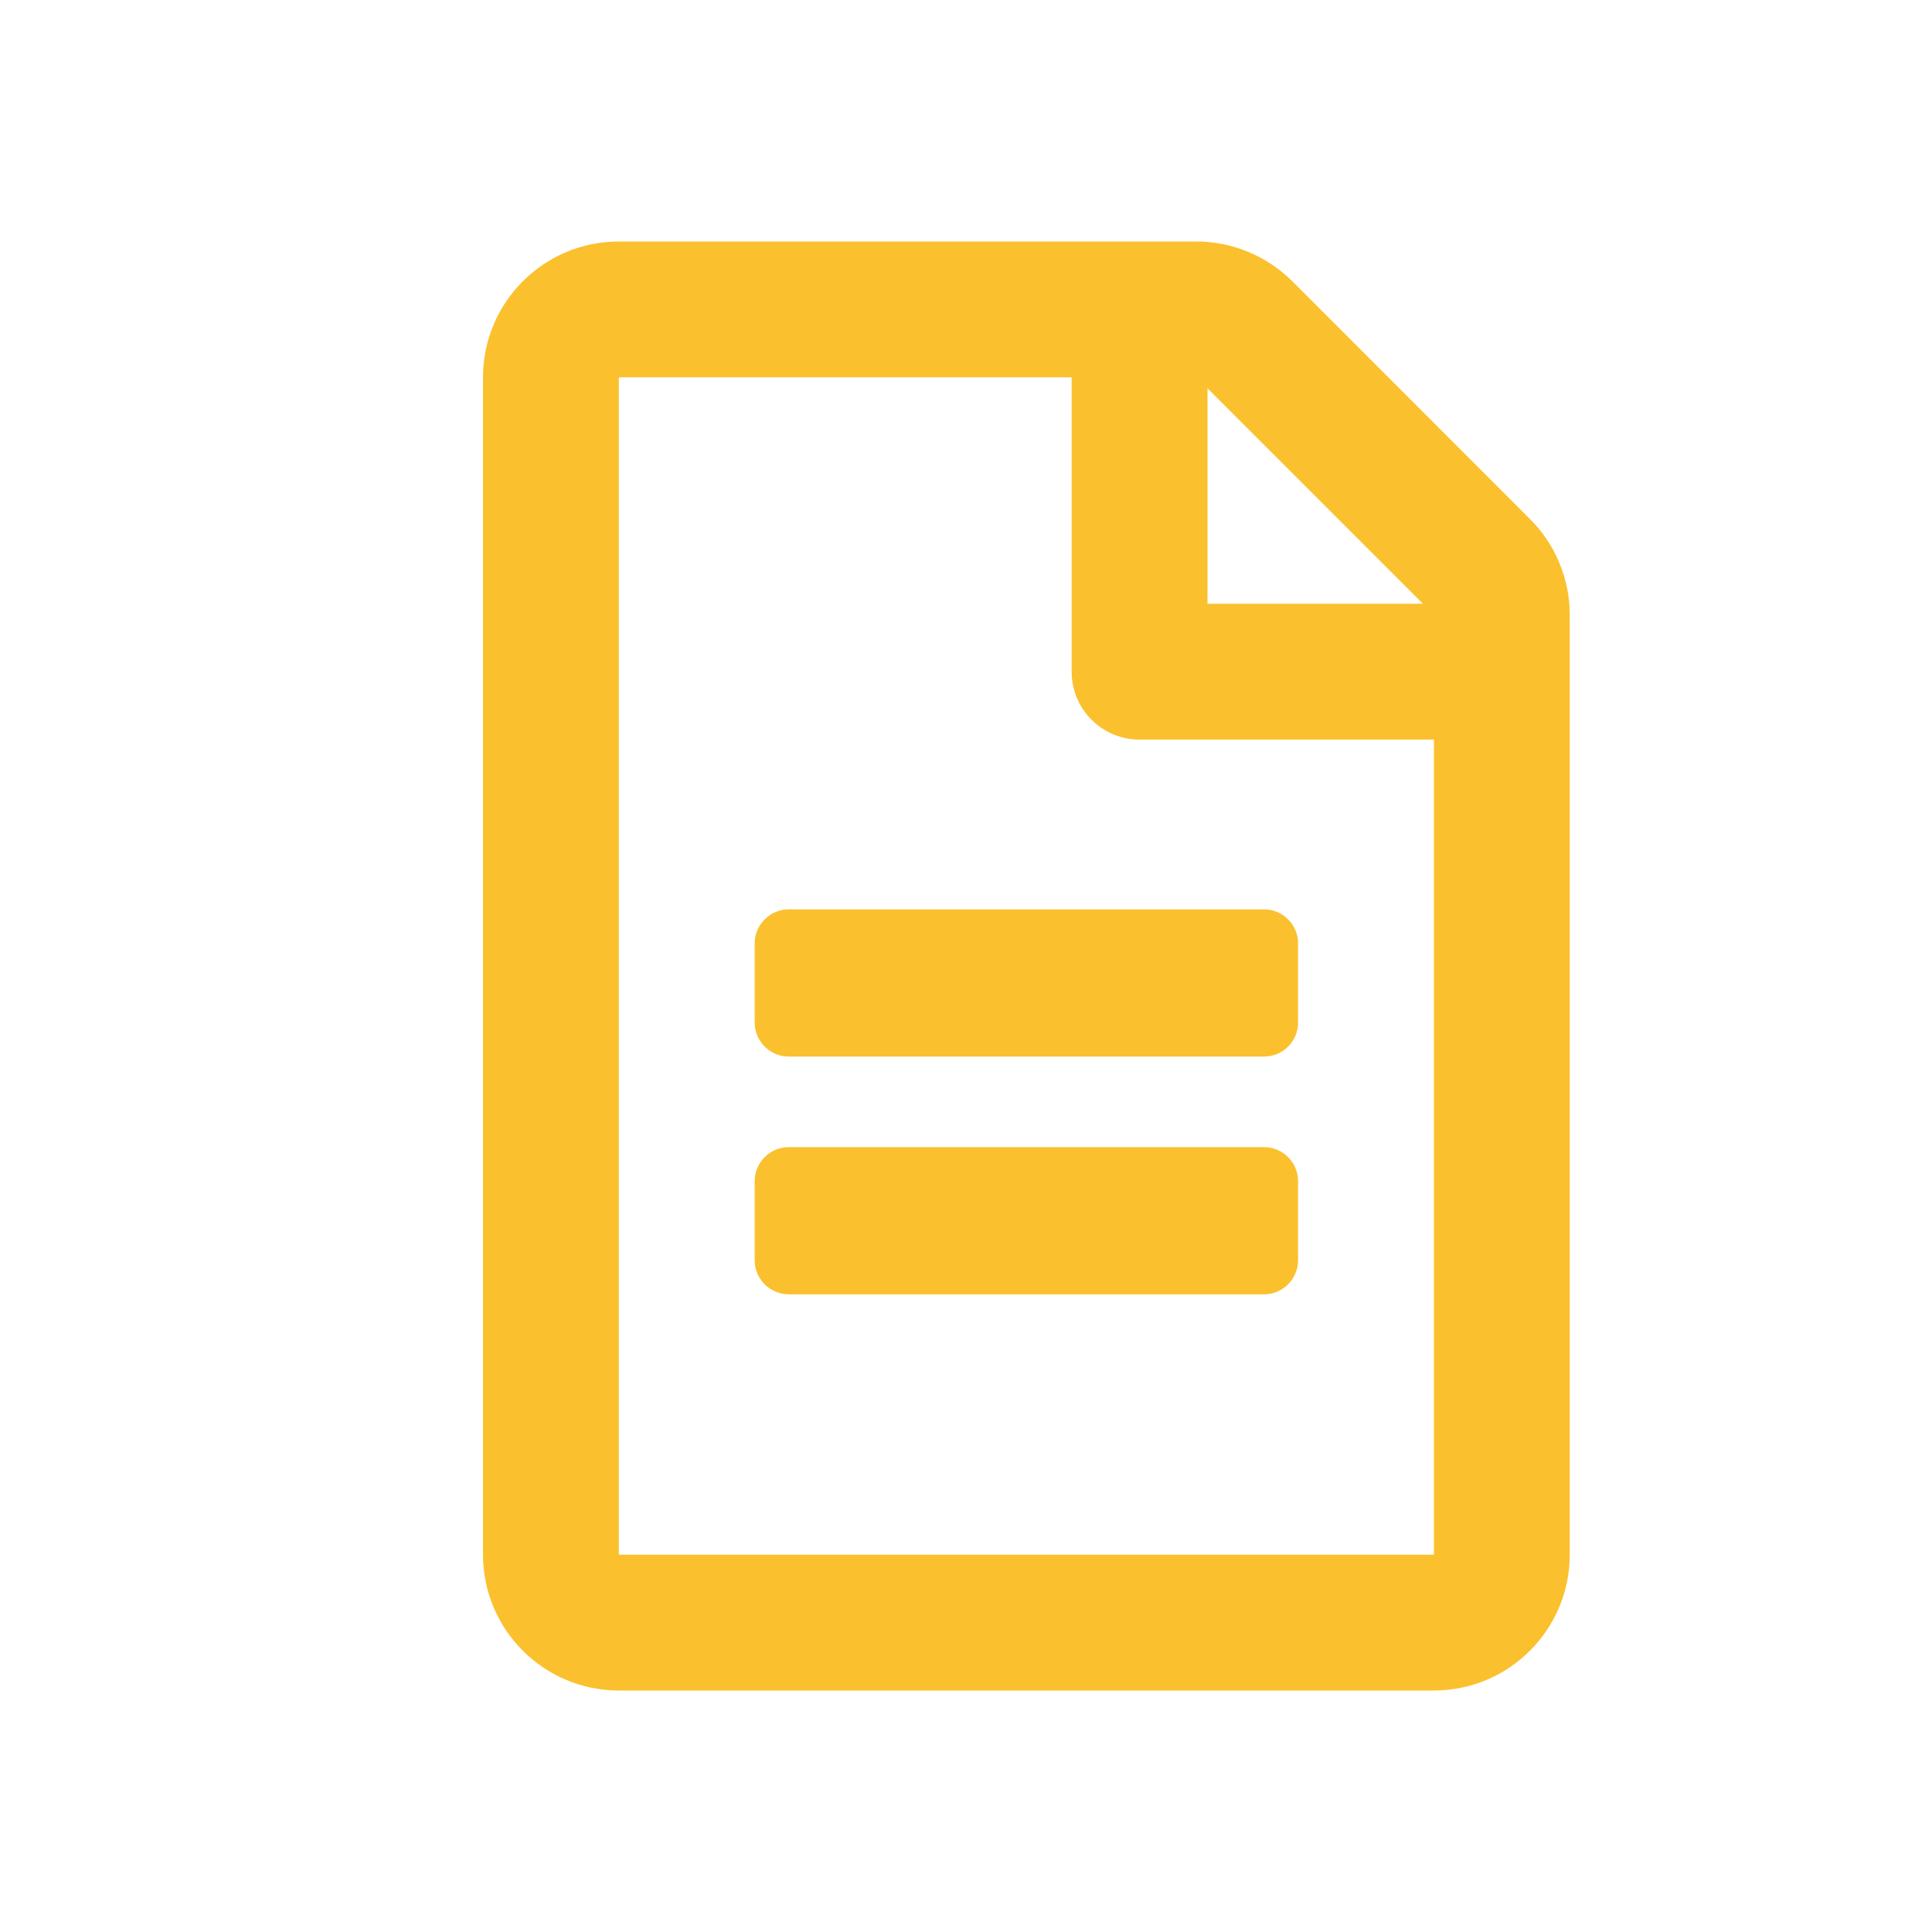
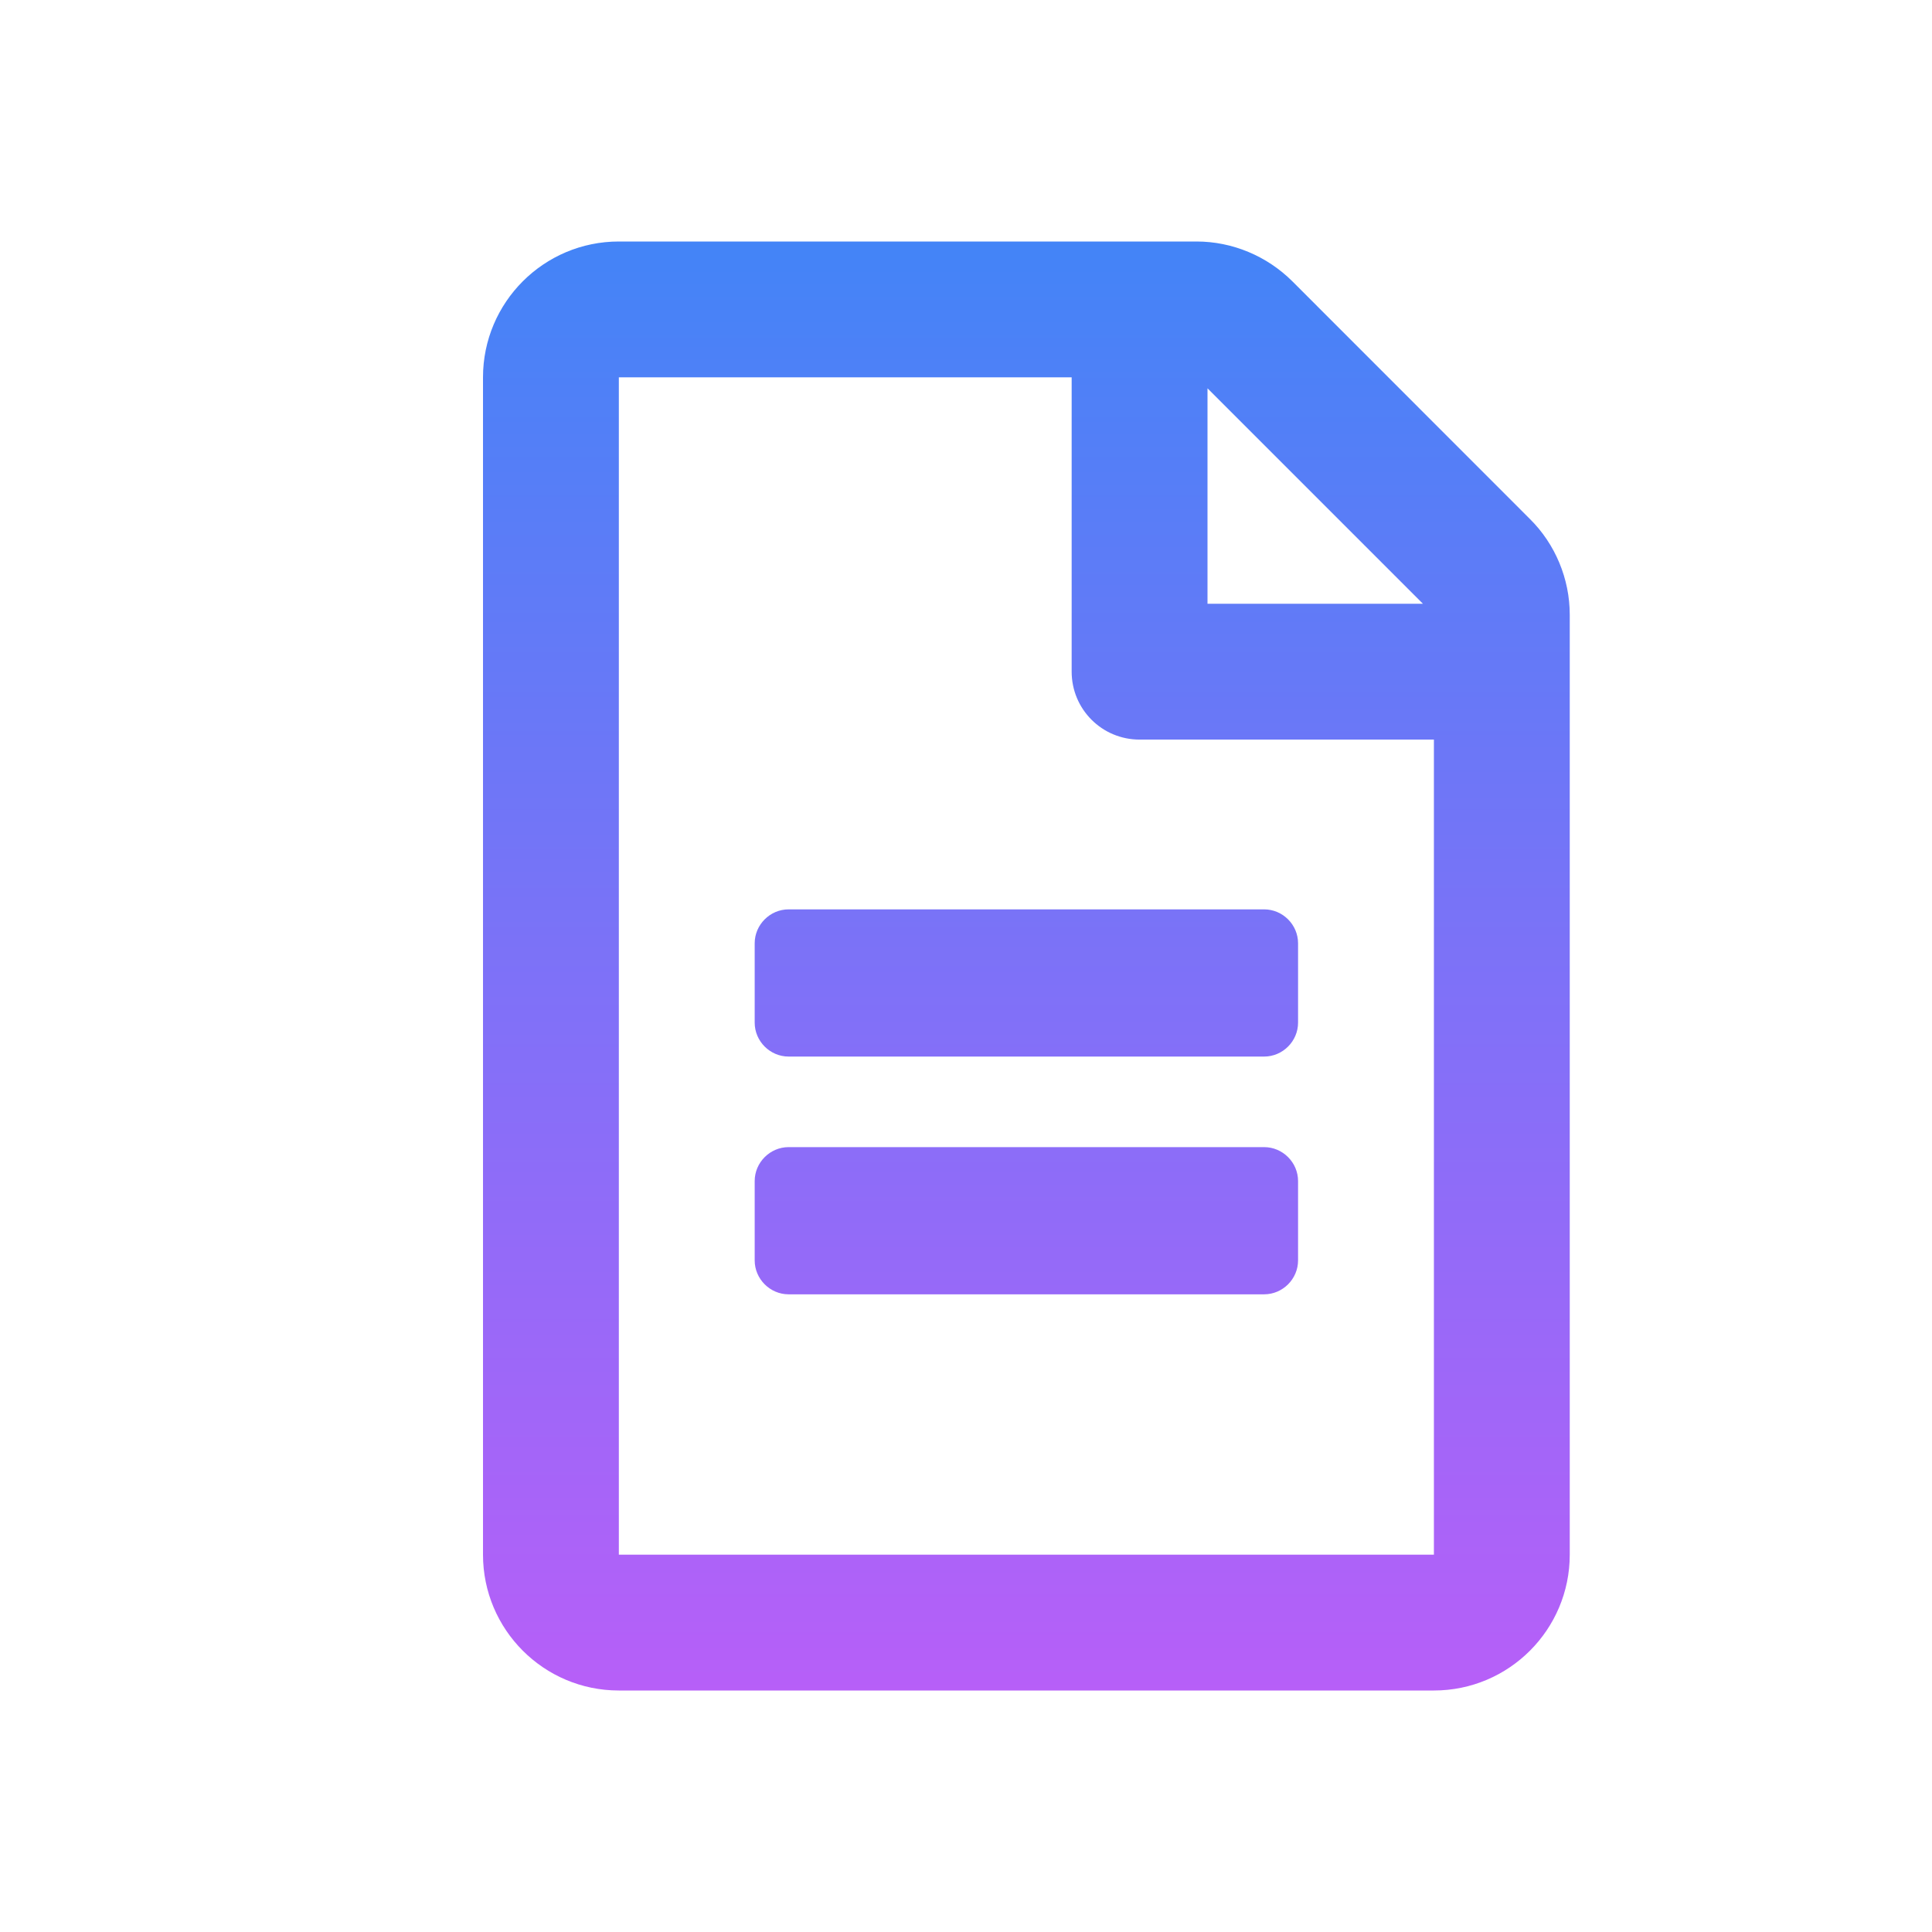
<svg xmlns="http://www.w3.org/2000/svg" width="16" height="16" viewBox="0 0 16 16" fill="none">
-   <path d="M10.75 7.812V8.469C10.75 8.623 10.623 8.75 10.469 8.75H6.531C6.377 8.75 6.25 8.623 6.25 8.469V7.812C6.25 7.658 6.377 7.531 6.531 7.531H10.469C10.623 7.531 10.75 7.658 10.75 7.812ZM10.469 9.5H6.531C6.377 9.5 6.25 9.627 6.25 9.781V10.438C6.25 10.592 6.377 10.719 6.531 10.719H10.469C10.623 10.719 10.75 10.592 10.75 10.438V9.781C10.75 9.627 10.623 9.5 10.469 9.5ZM13 5.091V12.875C13 13.496 12.496 14 11.875 14H5.125C4.504 14 4 13.496 4 12.875V3.125C4 2.504 4.504 2 5.125 2H9.909C10.206 2 10.492 2.12 10.703 2.33L12.669 4.297C12.88 4.505 13 4.794 13 5.091ZM10 3.216V5H11.784L10 3.216V3.216ZM11.875 12.875V6.125H9.438C9.126 6.125 8.875 5.874 8.875 5.562V3.125H5.125V12.875H11.875Z" fill="#FBC02D" />
+   <path d="M10.75 7.812V8.469C10.75 8.623 10.623 8.75 10.469 8.75H6.531C6.377 8.75 6.25 8.623 6.25 8.469V7.812C6.25 7.658 6.377 7.531 6.531 7.531H10.469C10.623 7.531 10.75 7.658 10.75 7.812ZM10.469 9.5H6.531C6.377 9.5 6.25 9.627 6.25 9.781V10.438C6.25 10.592 6.377 10.719 6.531 10.719H10.469C10.623 10.719 10.75 10.592 10.75 10.438V9.781C10.75 9.627 10.623 9.5 10.469 9.5ZM13 5.091V12.875C13 13.496 12.496 14 11.875 14H5.125C4.504 14 4 13.496 4 12.875V3.125C4 2.504 4.504 2 5.125 2H9.909C10.206 2 10.492 2.12 10.703 2.33L12.669 4.297C12.88 4.505 13 4.794 13 5.091ZM10 3.216V5H11.784L10 3.216ZM11.875 12.875V6.125H9.438C9.126 6.125 8.875 5.874 8.875 5.562V3.125H5.125V12.875H11.875Z" fill="url(#paint0_linear)" />
+   <defs>
+     <linearGradient id="paint0_linear" x1="8.5" y1="2" x2="8.5" y2="14" gradientUnits="userSpaceOnUse">
+       <stop stop-color="#4384F7" />
+       <stop offset="1" stop-color="#B75FF8" />
+     </linearGradient>
+   </defs>
</svg>
